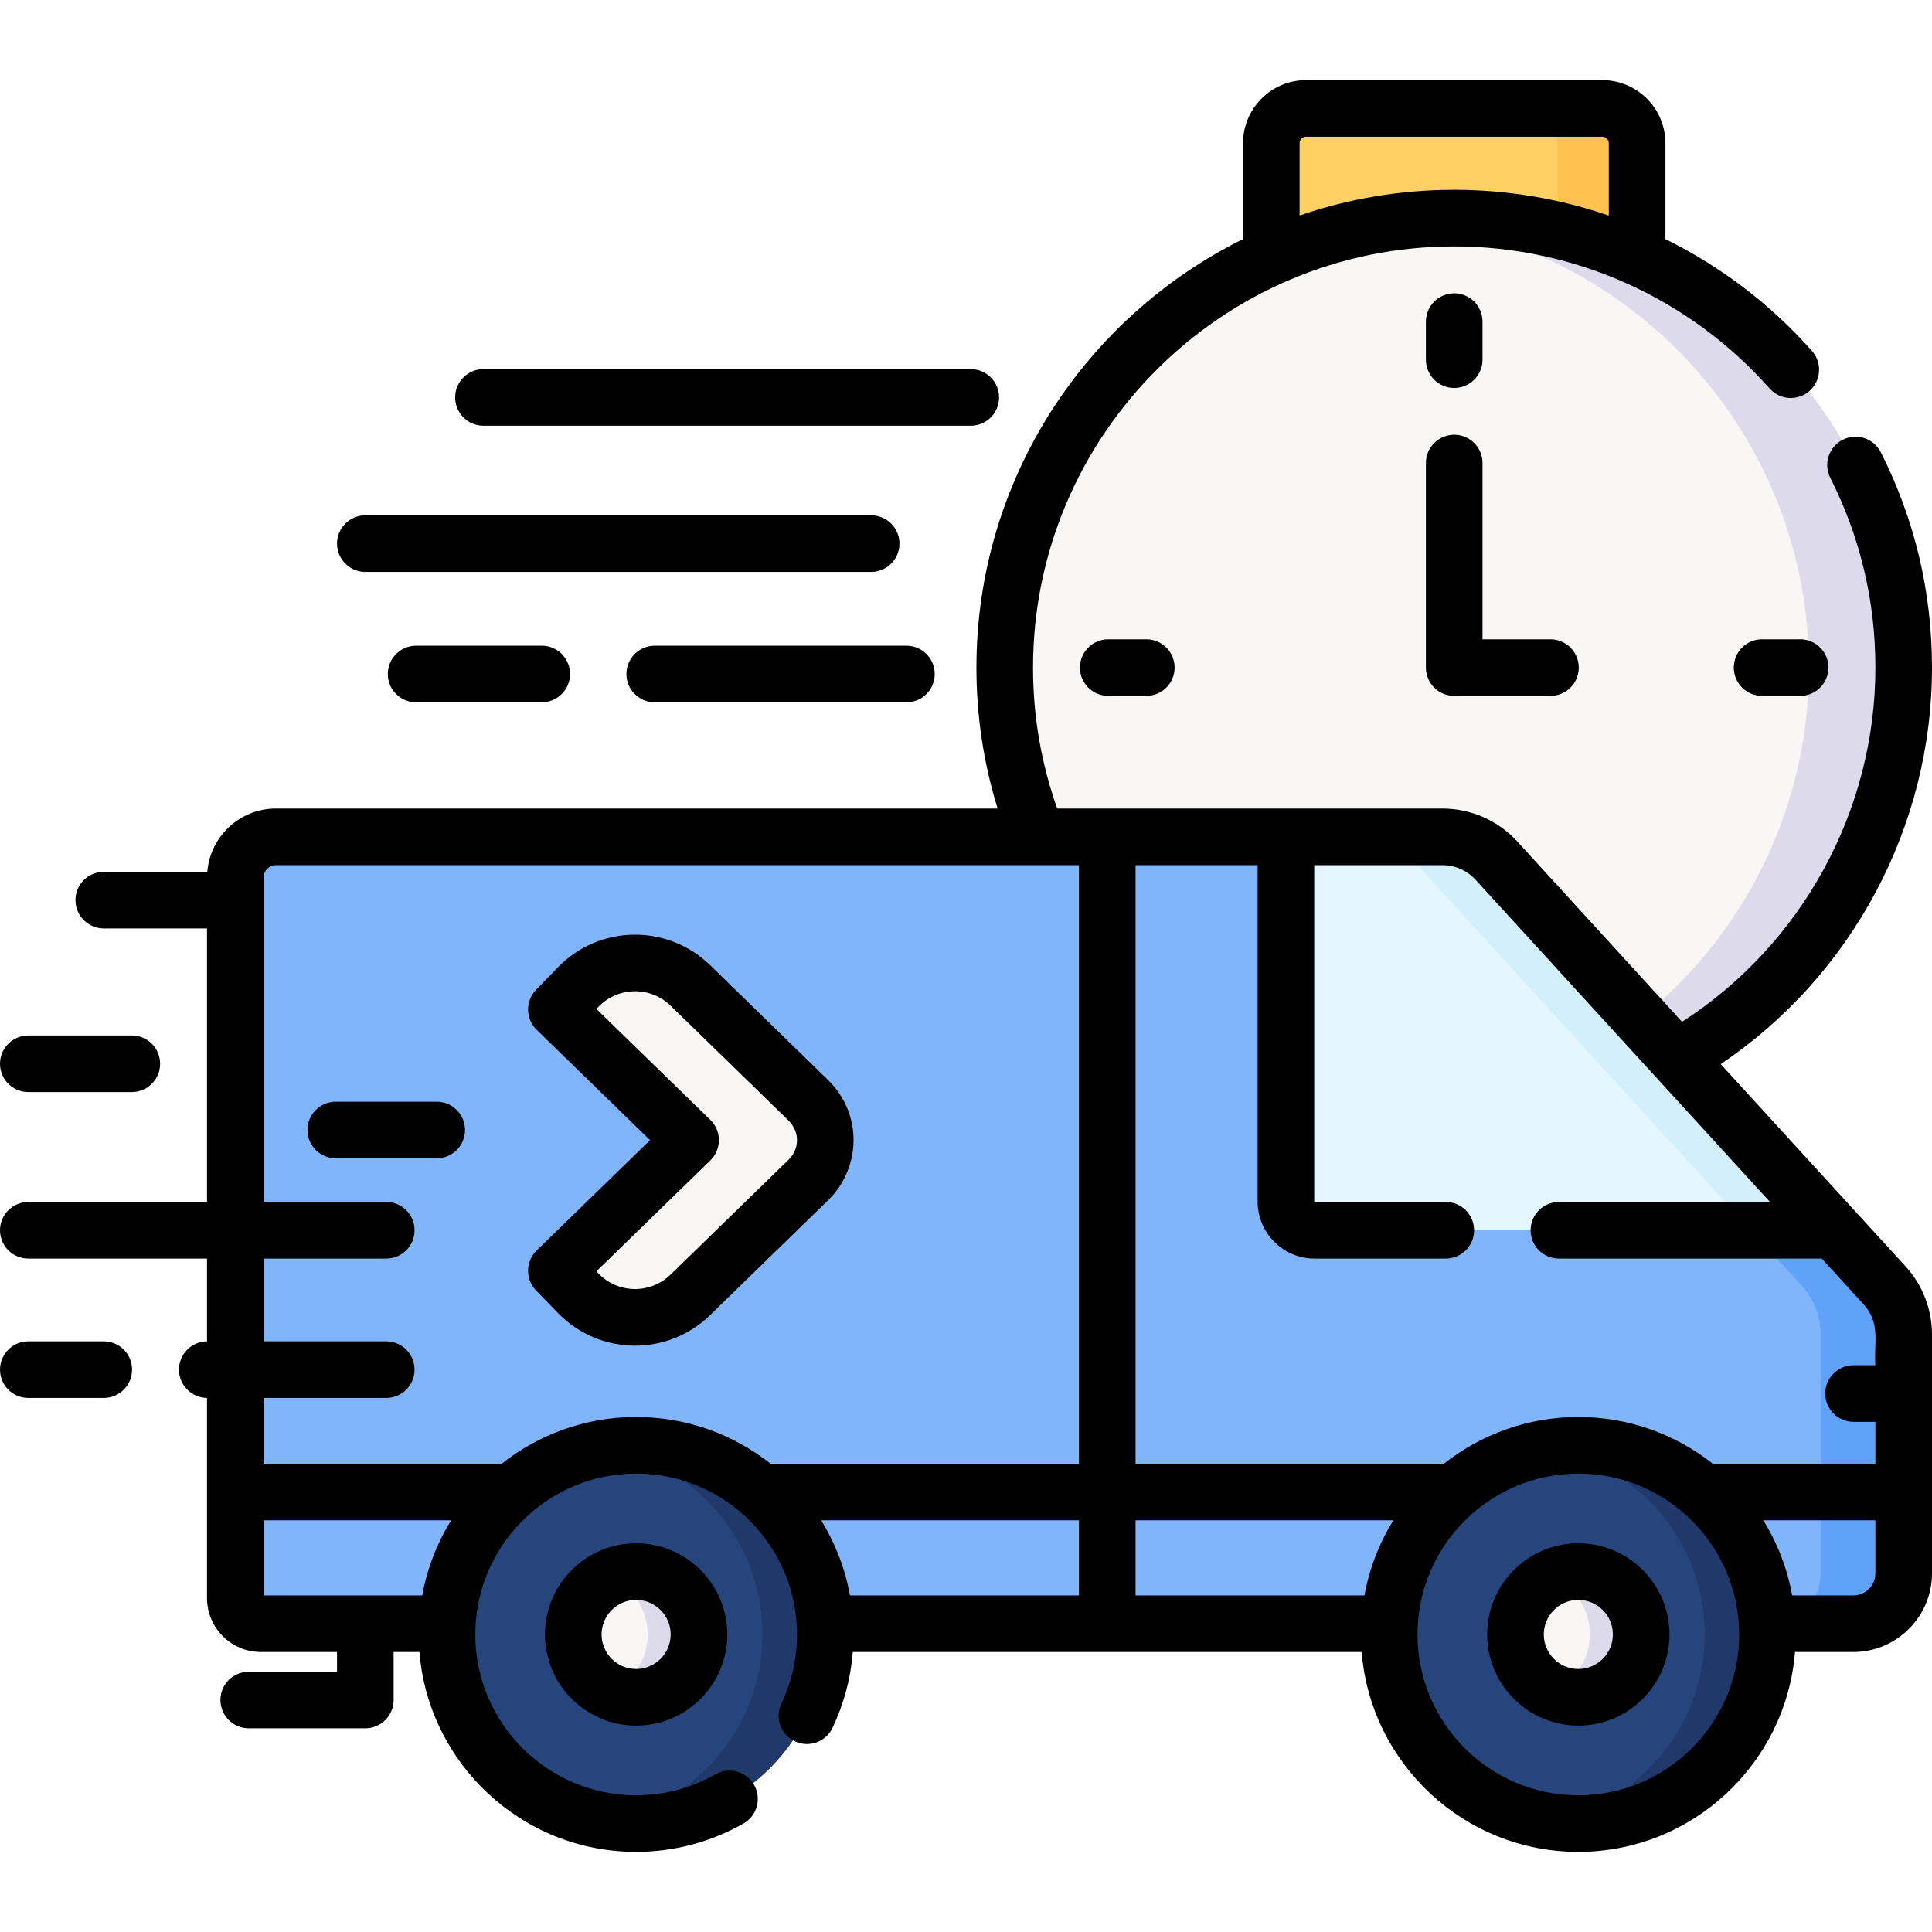
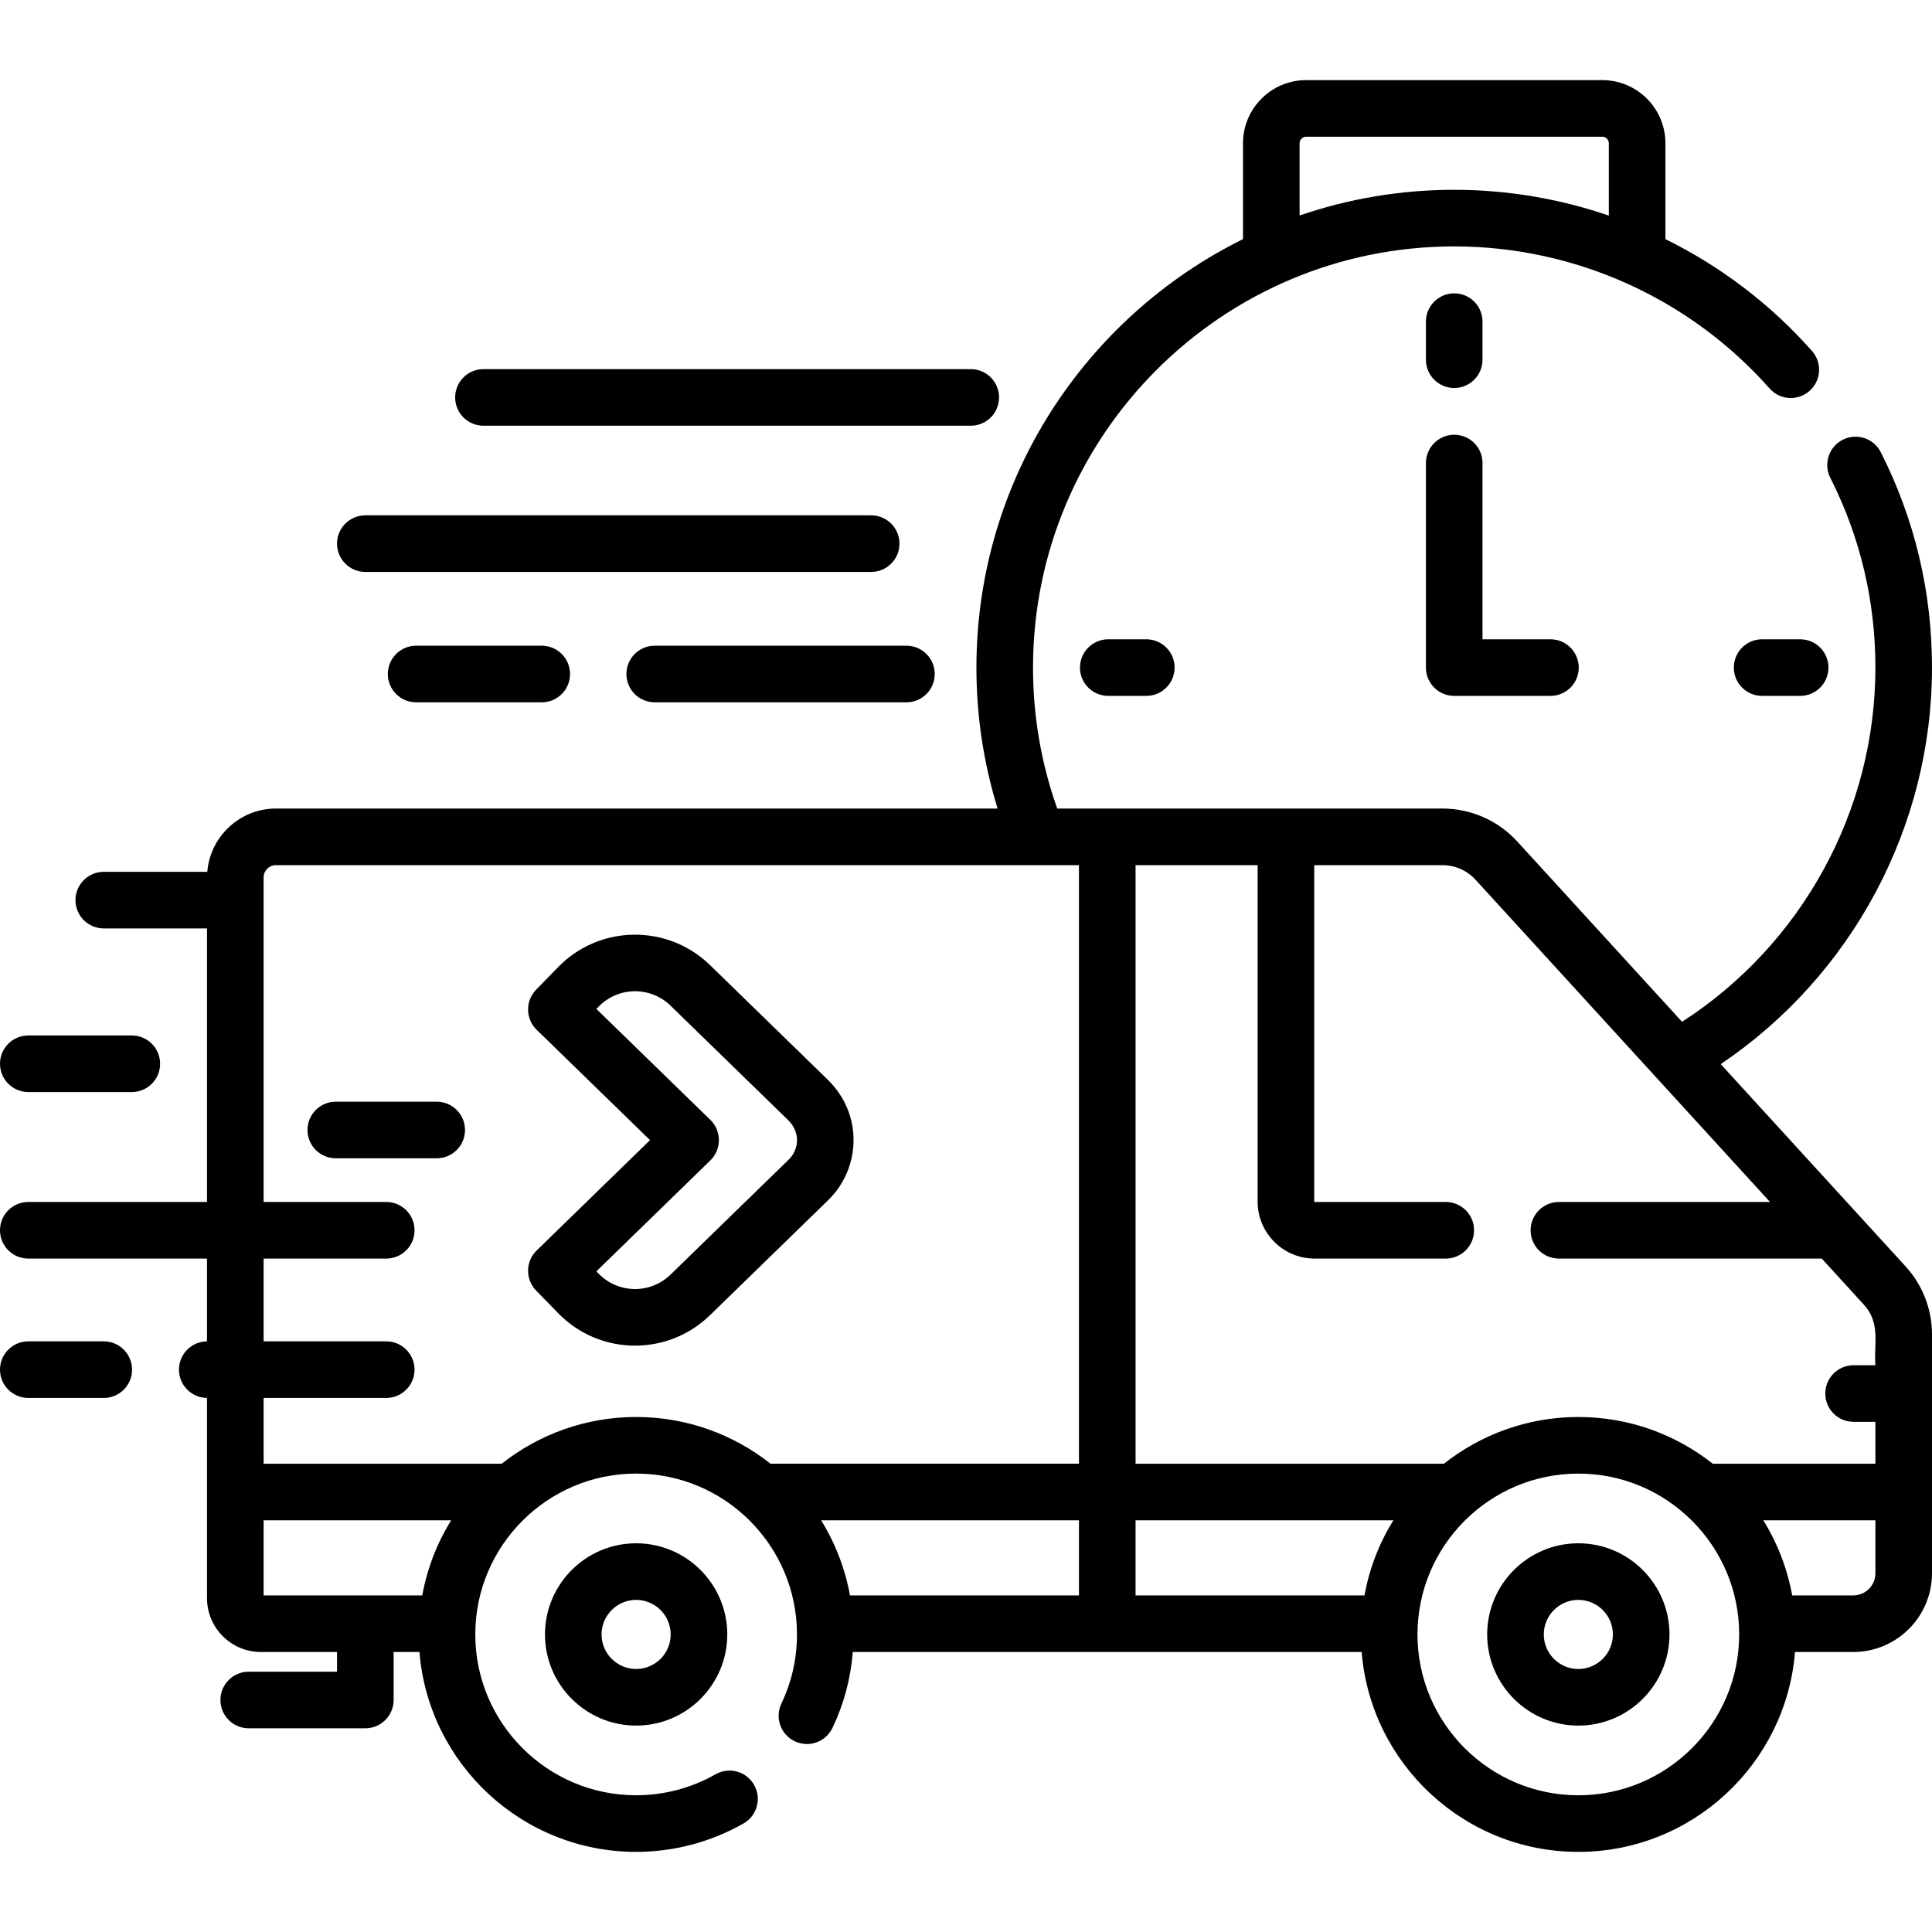
<svg xmlns="http://www.w3.org/2000/svg" id="Capa_1" enable-background="new 0 0 512 512" height="512" viewBox="0 0 512 512" width="512">
  <g>
-     <path d="m433.855 80.781h-96.947v-42.81c0-5.103 4.137-9.239 9.239-9.239h78.469c5.103 0 9.239 4.137 9.239 9.239z" fill="#ffd064" />
-     <path d="m424.616 28.732h-21.112c5.103 0 9.239 4.136 9.239 9.239v42.81h21.112v-42.81c0-5.103-4.137-9.239-9.239-9.239z" fill="#ffc250" />
-     <circle cx="385.381" cy="176.918" fill="#f9f6f6" r="119.119" />
-     <path d="m385.381 57.799c-4.241 0-8.429.226-12.556.658 59.885 6.274 106.563 56.914 106.563 118.461 0 61.546-46.678 112.187-106.563 118.461 4.127.432 8.315.658 12.556.658 65.788 0 119.119-53.331 119.119-119.119s-53.331-119.119-119.119-119.119z" fill="#dddaec" />
-     <path d="m491.135 430.298h-421.996c-3.744 0-6.78-3.035-6.78-6.78v-190.974c0-5.948 4.822-10.769 10.769-10.769h309.155c5.432 0 10.614 2.284 14.278 6.294l102.892 112.592c3.246 3.552 5.046 8.191 5.046 13.003v63.269c.001 7.381-5.983 13.365-13.364 13.365z" fill="#80b4fb" />
-     <path d="m499.453 340.661-102.892-112.592c-3.664-4.01-8.846-6.294-14.278-6.294h-22.014c5.432 0 10.614 2.284 14.278 6.294l102.892 112.592c3.246 3.552 5.046 8.191 5.046 13.003v63.269c0 7.381-5.984 13.365-13.365 13.365h22.014c7.381 0 13.365-5.984 13.365-13.365v-63.269c.001-4.813-1.799-9.451-5.046-13.003z" fill="#61a2f9" />
-     <path d="m396.561 228.069c-3.664-4.01-8.846-6.294-14.278-6.294h-41.503v96.667c0 4.194 3.4 7.594 7.594 7.594h137.714z" fill="#e4f6ff" />
-     <path d="m374.547 228.069 89.528 97.968h22.014l-89.528-97.968c-3.664-4.01-8.846-6.294-14.278-6.294h-22.014c5.432 0 10.614 2.284 14.278 6.294z" fill="#d3effb" />
-     <circle cx="418.275" cy="433.143" fill="#26457d" r="50.125" />
-     <path d="m418.275 383.018c-2.839 0-5.618.248-8.328.702 23.717 3.968 41.797 24.579 41.797 49.423 0 24.845-18.079 45.455-41.797 49.423 2.71.453 5.489.702 8.328.702 27.683 0 50.125-22.442 50.125-50.125s-22.442-50.125-50.125-50.125z" fill="#21386b" />
-     <circle cx="418.275" cy="433.143" fill="#f9f6f6" r="16.656" />
-     <path d="m418.275 416.487c-2.425 0-4.722.53-6.801 1.462 5.806 2.603 9.856 8.421 9.856 15.195s-4.051 12.592-9.856 15.195c2.078.932 4.376 1.462 6.801 1.462 9.199 0 16.656-7.457 16.656-16.657s-7.457-16.657-16.656-16.657z" fill="#dddaec" />
-     <circle cx="168.58" cy="433.143" fill="#26457d" r="50.125" />
-     <path d="m168.581 383.018c-2.839 0-5.618.248-8.328.702 23.717 3.968 41.797 24.579 41.797 49.423 0 24.845-18.079 45.455-41.797 49.423 2.71.453 5.489.702 8.328.702 27.683 0 50.125-22.442 50.125-50.125s-22.442-50.125-50.125-50.125z" fill="#21386b" />
-     <circle cx="168.58" cy="433.143" fill="#f9f6f6" r="16.656" />
-     <path d="m168.581 416.487c-2.425 0-4.722.53-6.801 1.462 5.806 2.603 9.856 8.421 9.856 15.195s-4.051 12.592-9.856 15.195c2.078.932 4.376 1.462 6.801 1.462 9.199 0 16.656-7.457 16.656-16.657s-7.457-16.657-16.656-16.657z" fill="#dddaec" />
-     <g>
-       <g>
-         <g>
-           <path d="m153.282 342.77-5.838-5.998 35.571-34.623-35.571-34.624 5.838-5.998c8.074-8.295 21.343-8.474 29.638-.4l31.174 30.343c1.616 1.573 2.932 3.454 3.704 5.573 2.05 5.631.522 11.673-3.529 15.615l-31.349 30.513c-8.294 8.073-21.564 7.894-29.638-.401z" fill="#f9f6f6" />
-         </g>
-       </g>
-     </g>
-     <g>
-       <path d="m385.381 102.82c4.143 0 7.5-3.357 7.5-7.5v-10.082c0-4.143-3.357-7.5-7.5-7.5s-7.5 3.357-7.5 7.5v10.082c0 4.142 3.358 7.5 7.5 7.5z" />
-       <path d="m466.98 169.418c-4.143 0-7.5 3.357-7.5 7.5s3.357 7.5 7.5 7.5h10.081c4.143 0 7.5-3.357 7.5-7.5s-3.357-7.5-7.5-7.5z" />
-       <path d="m293.701 169.418c-4.143 0-7.5 3.357-7.5 7.5s3.357 7.5 7.5 7.5h10.082c4.143 0 7.5-3.357 7.5-7.5s-3.357-7.5-7.5-7.5z" />
-       <path d="m418.275 408.987c-13.32 0-24.157 10.837-24.157 24.156s10.837 24.156 24.157 24.156c13.319 0 24.156-10.837 24.156-24.156s-10.837-24.156-24.156-24.156zm0 33.312c-5.05 0-9.157-4.107-9.157-9.156s4.107-9.156 9.157-9.156c5.049 0 9.156 4.107 9.156 9.156s-4.107 9.156-9.156 9.156z" />
-       <path d="m144.424 433.143c0 13.319 10.837 24.156 24.157 24.156s24.156-10.837 24.156-24.156-10.836-24.156-24.156-24.156-24.157 10.836-24.157 24.156zm33.313 0c0 5.049-4.107 9.156-9.156 9.156s-9.157-4.107-9.157-9.156 4.108-9.156 9.157-9.156 9.156 4.107 9.156 9.156z" />
-       <path d="m219.501 318.031c8.467-8.241 9.443-22.576-.175-31.936l-31.174-30.345c-11.246-10.942-29.299-10.7-40.244.544l-5.838 5.998c-2.889 2.969-2.825 7.717.143 10.605l30.05 29.25-30.05 29.249c-1.425 1.387-2.241 3.284-2.268 5.272-.027 1.989.738 3.907 2.125 5.333l5.838 5.998c10.981 11.281 28.995 11.495 40.244.543zm-60.844 19.507-.607-.623 30.197-29.393c1.45-1.411 2.269-3.35 2.269-5.374s-.818-3.963-2.269-5.374l-30.197-29.394.607-.623c5.178-5.319 13.715-5.434 19.033-.258l31.174 30.345c3.327 3.238 2.882 7.802.175 10.438l-31.349 30.513c-5.293 5.151-13.813 5.106-19.033-.257z" />
-       <path d="m377.881 176.918c0 4.143 3.357 7.5 7.5 7.5h25.506c4.143 0 7.5-3.357 7.5-7.5s-3.357-7.5-7.5-7.5h-18.006v-46.706c0-4.143-3.357-7.5-7.5-7.5s-7.5 3.357-7.5 7.5z" />
-       <path d="m128.121 112.82h129.141c4.143 0 7.5-3.357 7.5-7.5s-3.357-7.5-7.5-7.5h-129.141c-4.142 0-7.5 3.357-7.5 7.5s3.358 7.5 7.5 7.5z" />
-       <path d="m96.817 151.567h134.052c4.142 0 7.5-3.357 7.5-7.5s-3.358-7.5-7.5-7.5h-134.052c-4.142 0-7.5 3.357-7.5 7.5s3.358 7.5 7.5 7.5z" />
-       <path d="m173.508 171.121c-4.142 0-7.5 3.357-7.5 7.5s3.358 7.5 7.5 7.5h66.705c4.142 0 7.5-3.357 7.5-7.5s-3.358-7.5-7.5-7.5z" />
-       <path d="m110.275 171.121c-4.142 0-7.5 3.357-7.5 7.5s3.358 7.5 7.5 7.5h33.292c4.142 0 7.5-3.357 7.5-7.5s-3.358-7.5-7.5-7.5z" />
-       <path d="m7.5 289.406h27.43c4.142 0 7.5-3.357 7.5-7.5s-3.358-7.5-7.5-7.5h-27.43c-4.142 0-7.5 3.357-7.5 7.5s3.358 7.5 7.5 7.5z" />
-       <path d="m27.5 355.47h-20c-4.142 0-7.5 3.357-7.5 7.5s3.358 7.5 7.5 7.5h20c4.142 0 7.5-3.357 7.5-7.5s-3.358-7.5-7.5-7.5z" />
-       <path d="m115.733 291.959h-26.748c-4.142 0-7.5 3.357-7.5 7.5s3.358 7.5 7.5 7.5h26.748c4.142 0 7.5-3.357 7.5-7.5s-3.358-7.5-7.5-7.5z" />
-       <path d="m456.009 282.004c34.75-23.411 55.991-62.863 55.991-105.087 0-20.068-4.565-39.271-13.57-57.072-1.869-3.696-6.382-5.177-10.077-3.308-3.696 1.869-5.178 6.382-3.308 10.077 7.932 15.684 11.955 32.609 11.955 50.303 0 37.974-19.494 73.403-51.238 93.873l-43.665-47.781c-5.072-5.552-12.295-8.735-19.814-8.735h-102.106c-4.256-11.968-6.415-24.511-6.415-37.357 0-61.547 50.072-111.618 111.619-111.618 31.926 0 62.391 13.724 83.583 37.653 2.744 3.1 7.484 3.39 10.587.642 3.101-2.746 3.389-7.486.642-10.587-11.018-12.442-24.252-22.442-38.838-29.635v-25.401c0-9.23-7.509-16.739-16.739-16.739h-78.469c-9.23 0-16.739 7.509-16.739 16.739v25.394c-41.819 20.698-70.646 63.818-70.646 113.552 0 12.784 1.892 25.304 5.617 37.357h-191.251c-9.567 0-17.426 7.396-18.193 16.77h-27.435c-4.142 0-7.5 3.357-7.5 7.5s3.358 7.5 7.5 7.5h27.359v72.492h-47.359c-4.142 0-7.5 3.357-7.5 7.5s3.358 7.5 7.5 7.5h47.359v21.937c-4.109.038-7.43 3.378-7.43 7.496s3.32 7.458 7.43 7.496v53.052c0 7.874 6.406 14.279 14.279 14.279h20.179v5.221h-23.4c-4.142 0-7.5 3.357-7.5 7.5s3.358 7.5 7.5 7.5h30.9c4.142 0 7.5-3.357 7.5-7.5v-12.721h6.843c2.38 29.604 27.215 52.97 57.421 52.97 9.968 0 19.808-2.601 28.455-7.521 3.6-2.049 4.857-6.628 2.809-10.228-2.048-3.601-6.626-4.856-10.228-2.81-6.39 3.637-13.665 5.559-21.036 5.559-23.503 0-42.625-19.121-42.625-42.625s19.122-42.625 42.625-42.625 42.625 19.121 42.625 42.625c0 6.408-1.389 12.571-4.129 18.318-1.783 3.739-.196 8.215 3.542 9.997 3.74 1.782 8.215.196 9.998-3.542 3.039-6.374 4.828-13.125 5.383-20.118h134.854c2.38 29.604 27.215 52.97 57.421 52.97s55.04-23.366 57.421-52.97h15.439c11.505 0 20.865-9.36 20.865-20.865v-63.27c0-6.701-2.489-13.116-7.01-18.062zm-111.601-244.033c0-.959.78-1.739 1.739-1.739h78.469c.959 0 1.739.78 1.739 1.739v19.166c-13.061-4.473-26.89-6.837-40.974-6.837-14.333 0-28.116 2.398-40.974 6.807v-19.136zm46.617 195.158 78.05 85.407h-55.947c-4.143 0-7.5 3.357-7.5 7.5s3.357 7.5 7.5 7.5h69.655l11.135 12.185c4.54 4.968 2.632 10.359 3.082 16.08h-5.782c-4.143 0-7.5 3.357-7.5 7.5s3.357 7.5 7.5 7.5h5.782v11.098h-43.101c-9.812-7.743-22.183-12.381-35.623-12.381s-25.811 4.638-35.623 12.381h-81.717v-158.624h32.347v89.167c0 8.323 6.771 15.095 15.094 15.095h34.767c4.143 0 7.5-3.357 7.5-7.5s-3.357-7.5-7.5-7.5h-34.767c-.052 0-.094-.043-.094-.095v-89.167h34.002c3.315 0 6.502 1.405 8.74 3.854zm-29.427 189.669h-60.664v-19.899h68.318c-3.712 5.994-6.346 12.717-7.654 19.899zm-143.995-19.899h68.331v19.899h-60.677c-1.308-7.182-3.942-13.905-7.654-19.899zm-147.744 0h49.698c-3.712 5.994-6.346 12.717-7.654 19.899h-42.044zm63.098-15h-63.098v-17.429h32.5c4.142 0 7.5-3.357 7.5-7.5s-3.358-7.5-7.5-7.5h-32.5v-21.934h32.5c4.142 0 7.5-3.357 7.5-7.5s-3.358-7.5-7.5-7.5h-32.5v-85.992c0-1.803 1.466-3.27 3.269-3.27h212.806v158.624h-81.73c-9.812-7.743-22.183-12.381-35.623-12.381s-25.811 4.639-35.624 12.382zm285.318 87.869c-23.504 0-42.625-19.121-42.625-42.625s19.121-42.625 42.625-42.625 42.625 19.121 42.625 42.625-19.121 42.625-42.625 42.625zm72.859-52.97h-16.183c-1.308-7.182-3.942-13.905-7.654-19.899h29.703v14.034c0 3.234-2.631 5.865-5.866 5.865z" />
-     </g>
+     <path d="m385.381 102.82c4.143 0 7.5-3.357 7.5-7.5v-10.082c0-4.143-3.357-7.5-7.5-7.5s-7.5 3.357-7.5 7.5v10.082c0 4.142 3.358 7.5 7.5 7.5z" />
+     <path d="m466.98 169.418c-4.143 0-7.5 3.357-7.5 7.5s3.357 7.5 7.5 7.5h10.081c4.143 0 7.5-3.357 7.5-7.5s-3.357-7.5-7.5-7.5z" />
+     <path d="m293.701 169.418c-4.143 0-7.5 3.357-7.5 7.5s3.357 7.5 7.5 7.5h10.082c4.143 0 7.5-3.357 7.5-7.5s-3.357-7.5-7.5-7.5z" />
+     <path d="m418.275 408.987c-13.32 0-24.157 10.837-24.157 24.156s10.837 24.156 24.157 24.156c13.319 0 24.156-10.837 24.156-24.156s-10.837-24.156-24.156-24.156zm0 33.312c-5.05 0-9.157-4.107-9.157-9.156s4.107-9.156 9.157-9.156c5.049 0 9.156 4.107 9.156 9.156s-4.107 9.156-9.156 9.156z" />
+     <path d="m144.424 433.143c0 13.319 10.837 24.156 24.157 24.156s24.156-10.837 24.156-24.156-10.836-24.156-24.156-24.156-24.157 10.836-24.157 24.156zm33.313 0c0 5.049-4.107 9.156-9.156 9.156s-9.157-4.107-9.157-9.156 4.108-9.156 9.157-9.156 9.156 4.107 9.156 9.156z" />
+     <path d="m219.501 318.031c8.467-8.241 9.443-22.576-.175-31.936l-31.174-30.345c-11.246-10.942-29.299-10.7-40.244.544l-5.838 5.998c-2.889 2.969-2.825 7.717.143 10.605l30.05 29.25-30.05 29.249c-1.425 1.387-2.241 3.284-2.268 5.272-.027 1.989.738 3.907 2.125 5.333l5.838 5.998c10.981 11.281 28.995 11.495 40.244.543zm-60.844 19.507-.607-.623 30.197-29.393c1.45-1.411 2.269-3.35 2.269-5.374s-.818-3.963-2.269-5.374l-30.197-29.394.607-.623c5.178-5.319 13.715-5.434 19.033-.258l31.174 30.345c3.327 3.238 2.882 7.802.175 10.438l-31.349 30.513c-5.293 5.151-13.813 5.106-19.033-.257z" />
+     <path d="m377.881 176.918c0 4.143 3.357 7.5 7.5 7.5h25.506c4.143 0 7.5-3.357 7.5-7.5s-3.357-7.5-7.5-7.5h-18.006v-46.706c0-4.143-3.357-7.5-7.5-7.5s-7.5 3.357-7.5 7.5z" />
+     <path d="m128.121 112.82h129.141c4.143 0 7.5-3.357 7.5-7.5s-3.357-7.5-7.5-7.5h-129.141c-4.142 0-7.5 3.357-7.5 7.5s3.358 7.5 7.5 7.5z" />
+     <path d="m96.817 151.567h134.052c4.142 0 7.5-3.357 7.5-7.5s-3.358-7.5-7.5-7.5h-134.052c-4.142 0-7.5 3.357-7.5 7.5s3.358 7.5 7.5 7.5z" />
+     <path d="m173.508 171.121c-4.142 0-7.5 3.357-7.5 7.5s3.358 7.5 7.5 7.5h66.705c4.142 0 7.5-3.357 7.5-7.5s-3.358-7.5-7.5-7.5z" />
+     <path d="m110.275 171.121c-4.142 0-7.5 3.357-7.5 7.5s3.358 7.5 7.5 7.5h33.292c4.142 0 7.5-3.357 7.5-7.5s-3.358-7.5-7.5-7.5z" />
+     <path d="m7.5 289.406h27.43c4.142 0 7.5-3.357 7.5-7.5s-3.358-7.5-7.5-7.5h-27.43c-4.142 0-7.5 3.357-7.5 7.5s3.358 7.5 7.5 7.5z" />
+     <path d="m27.5 355.47h-20c-4.142 0-7.5 3.357-7.5 7.5s3.358 7.5 7.5 7.5h20c4.142 0 7.5-3.357 7.5-7.5s-3.358-7.5-7.5-7.5z" />
+     <path d="m115.733 291.959h-26.748c-4.142 0-7.5 3.357-7.5 7.5s3.358 7.5 7.5 7.5h26.748c4.142 0 7.5-3.357 7.5-7.5s-3.358-7.5-7.5-7.5z" />
+     <path d="m456.009 282.004c34.75-23.411 55.991-62.863 55.991-105.087 0-20.068-4.565-39.271-13.57-57.072-1.869-3.696-6.382-5.177-10.077-3.308-3.696 1.869-5.178 6.382-3.308 10.077 7.932 15.684 11.955 32.609 11.955 50.303 0 37.974-19.494 73.403-51.238 93.873l-43.665-47.781c-5.072-5.552-12.295-8.735-19.814-8.735h-102.106c-4.256-11.968-6.415-24.511-6.415-37.357 0-61.547 50.072-111.618 111.619-111.618 31.926 0 62.391 13.724 83.583 37.653 2.744 3.1 7.484 3.39 10.587.642 3.101-2.746 3.389-7.486.642-10.587-11.018-12.442-24.252-22.442-38.838-29.635v-25.401c0-9.23-7.509-16.739-16.739-16.739h-78.469c-9.23 0-16.739 7.509-16.739 16.739v25.394c-41.819 20.698-70.646 63.818-70.646 113.552 0 12.784 1.892 25.304 5.617 37.357h-191.251c-9.567 0-17.426 7.396-18.193 16.77h-27.435c-4.142 0-7.5 3.357-7.5 7.5s3.358 7.5 7.5 7.5h27.359v72.492h-47.359c-4.142 0-7.5 3.357-7.5 7.5s3.358 7.5 7.5 7.5h47.359v21.937c-4.109.038-7.43 3.378-7.43 7.496s3.32 7.458 7.43 7.496v53.052c0 7.874 6.406 14.279 14.279 14.279h20.179v5.221h-23.4c-4.142 0-7.5 3.357-7.5 7.5s3.358 7.5 7.5 7.5h30.9c4.142 0 7.5-3.357 7.5-7.5v-12.721h6.843c2.38 29.604 27.215 52.97 57.421 52.97 9.968 0 19.808-2.601 28.455-7.521 3.6-2.049 4.857-6.628 2.809-10.228-2.048-3.601-6.626-4.856-10.228-2.81-6.39 3.637-13.665 5.559-21.036 5.559-23.503 0-42.625-19.121-42.625-42.625s19.122-42.625 42.625-42.625 42.625 19.121 42.625 42.625c0 6.408-1.389 12.571-4.129 18.318-1.783 3.739-.196 8.215 3.542 9.997 3.74 1.782 8.215.196 9.998-3.542 3.039-6.374 4.828-13.125 5.383-20.118h134.854c2.38 29.604 27.215 52.97 57.421 52.97s55.04-23.366 57.421-52.97h15.439c11.505 0 20.865-9.36 20.865-20.865v-63.27c0-6.701-2.489-13.116-7.01-18.062zm-111.601-244.033c0-.959.78-1.739 1.739-1.739h78.469c.959 0 1.739.78 1.739 1.739v19.166c-13.061-4.473-26.89-6.837-40.974-6.837-14.333 0-28.116 2.398-40.974 6.807v-19.136zm46.617 195.158 78.05 85.407h-55.947c-4.143 0-7.5 3.357-7.5 7.5s3.357 7.5 7.5 7.5h69.655l11.135 12.185c4.54 4.968 2.632 10.359 3.082 16.08h-5.782c-4.143 0-7.5 3.357-7.5 7.5s3.357 7.5 7.5 7.5h5.782v11.098h-43.101c-9.812-7.743-22.183-12.381-35.623-12.381s-25.811 4.638-35.623 12.381h-81.717v-158.624h32.347v89.167c0 8.323 6.771 15.095 15.094 15.095h34.767c4.143 0 7.5-3.357 7.5-7.5s-3.357-7.5-7.5-7.5h-34.767c-.052 0-.094-.043-.094-.095v-89.167h34.002c3.315 0 6.502 1.405 8.74 3.854zm-29.427 189.669h-60.664v-19.899h68.318c-3.712 5.994-6.346 12.717-7.654 19.899zm-143.995-19.899h68.331v19.899h-60.677c-1.308-7.182-3.942-13.905-7.654-19.899zm-147.744 0h49.698c-3.712 5.994-6.346 12.717-7.654 19.899h-42.044zm63.098-15h-63.098v-17.429h32.5c4.142 0 7.5-3.357 7.5-7.5s-3.358-7.5-7.5-7.5h-32.5v-21.934h32.5c4.142 0 7.5-3.357 7.5-7.5s-3.358-7.5-7.5-7.5h-32.5v-85.992c0-1.803 1.466-3.27 3.269-3.27h212.806v158.624h-81.73c-9.812-7.743-22.183-12.381-35.623-12.381s-25.811 4.639-35.624 12.382zm285.318 87.869c-23.504 0-42.625-19.121-42.625-42.625s19.121-42.625 42.625-42.625 42.625 19.121 42.625 42.625-19.121 42.625-42.625 42.625zm72.859-52.97h-16.183c-1.308-7.182-3.942-13.905-7.654-19.899h29.703v14.034c0 3.234-2.631 5.865-5.866 5.865z" />
  </g>
</svg>
